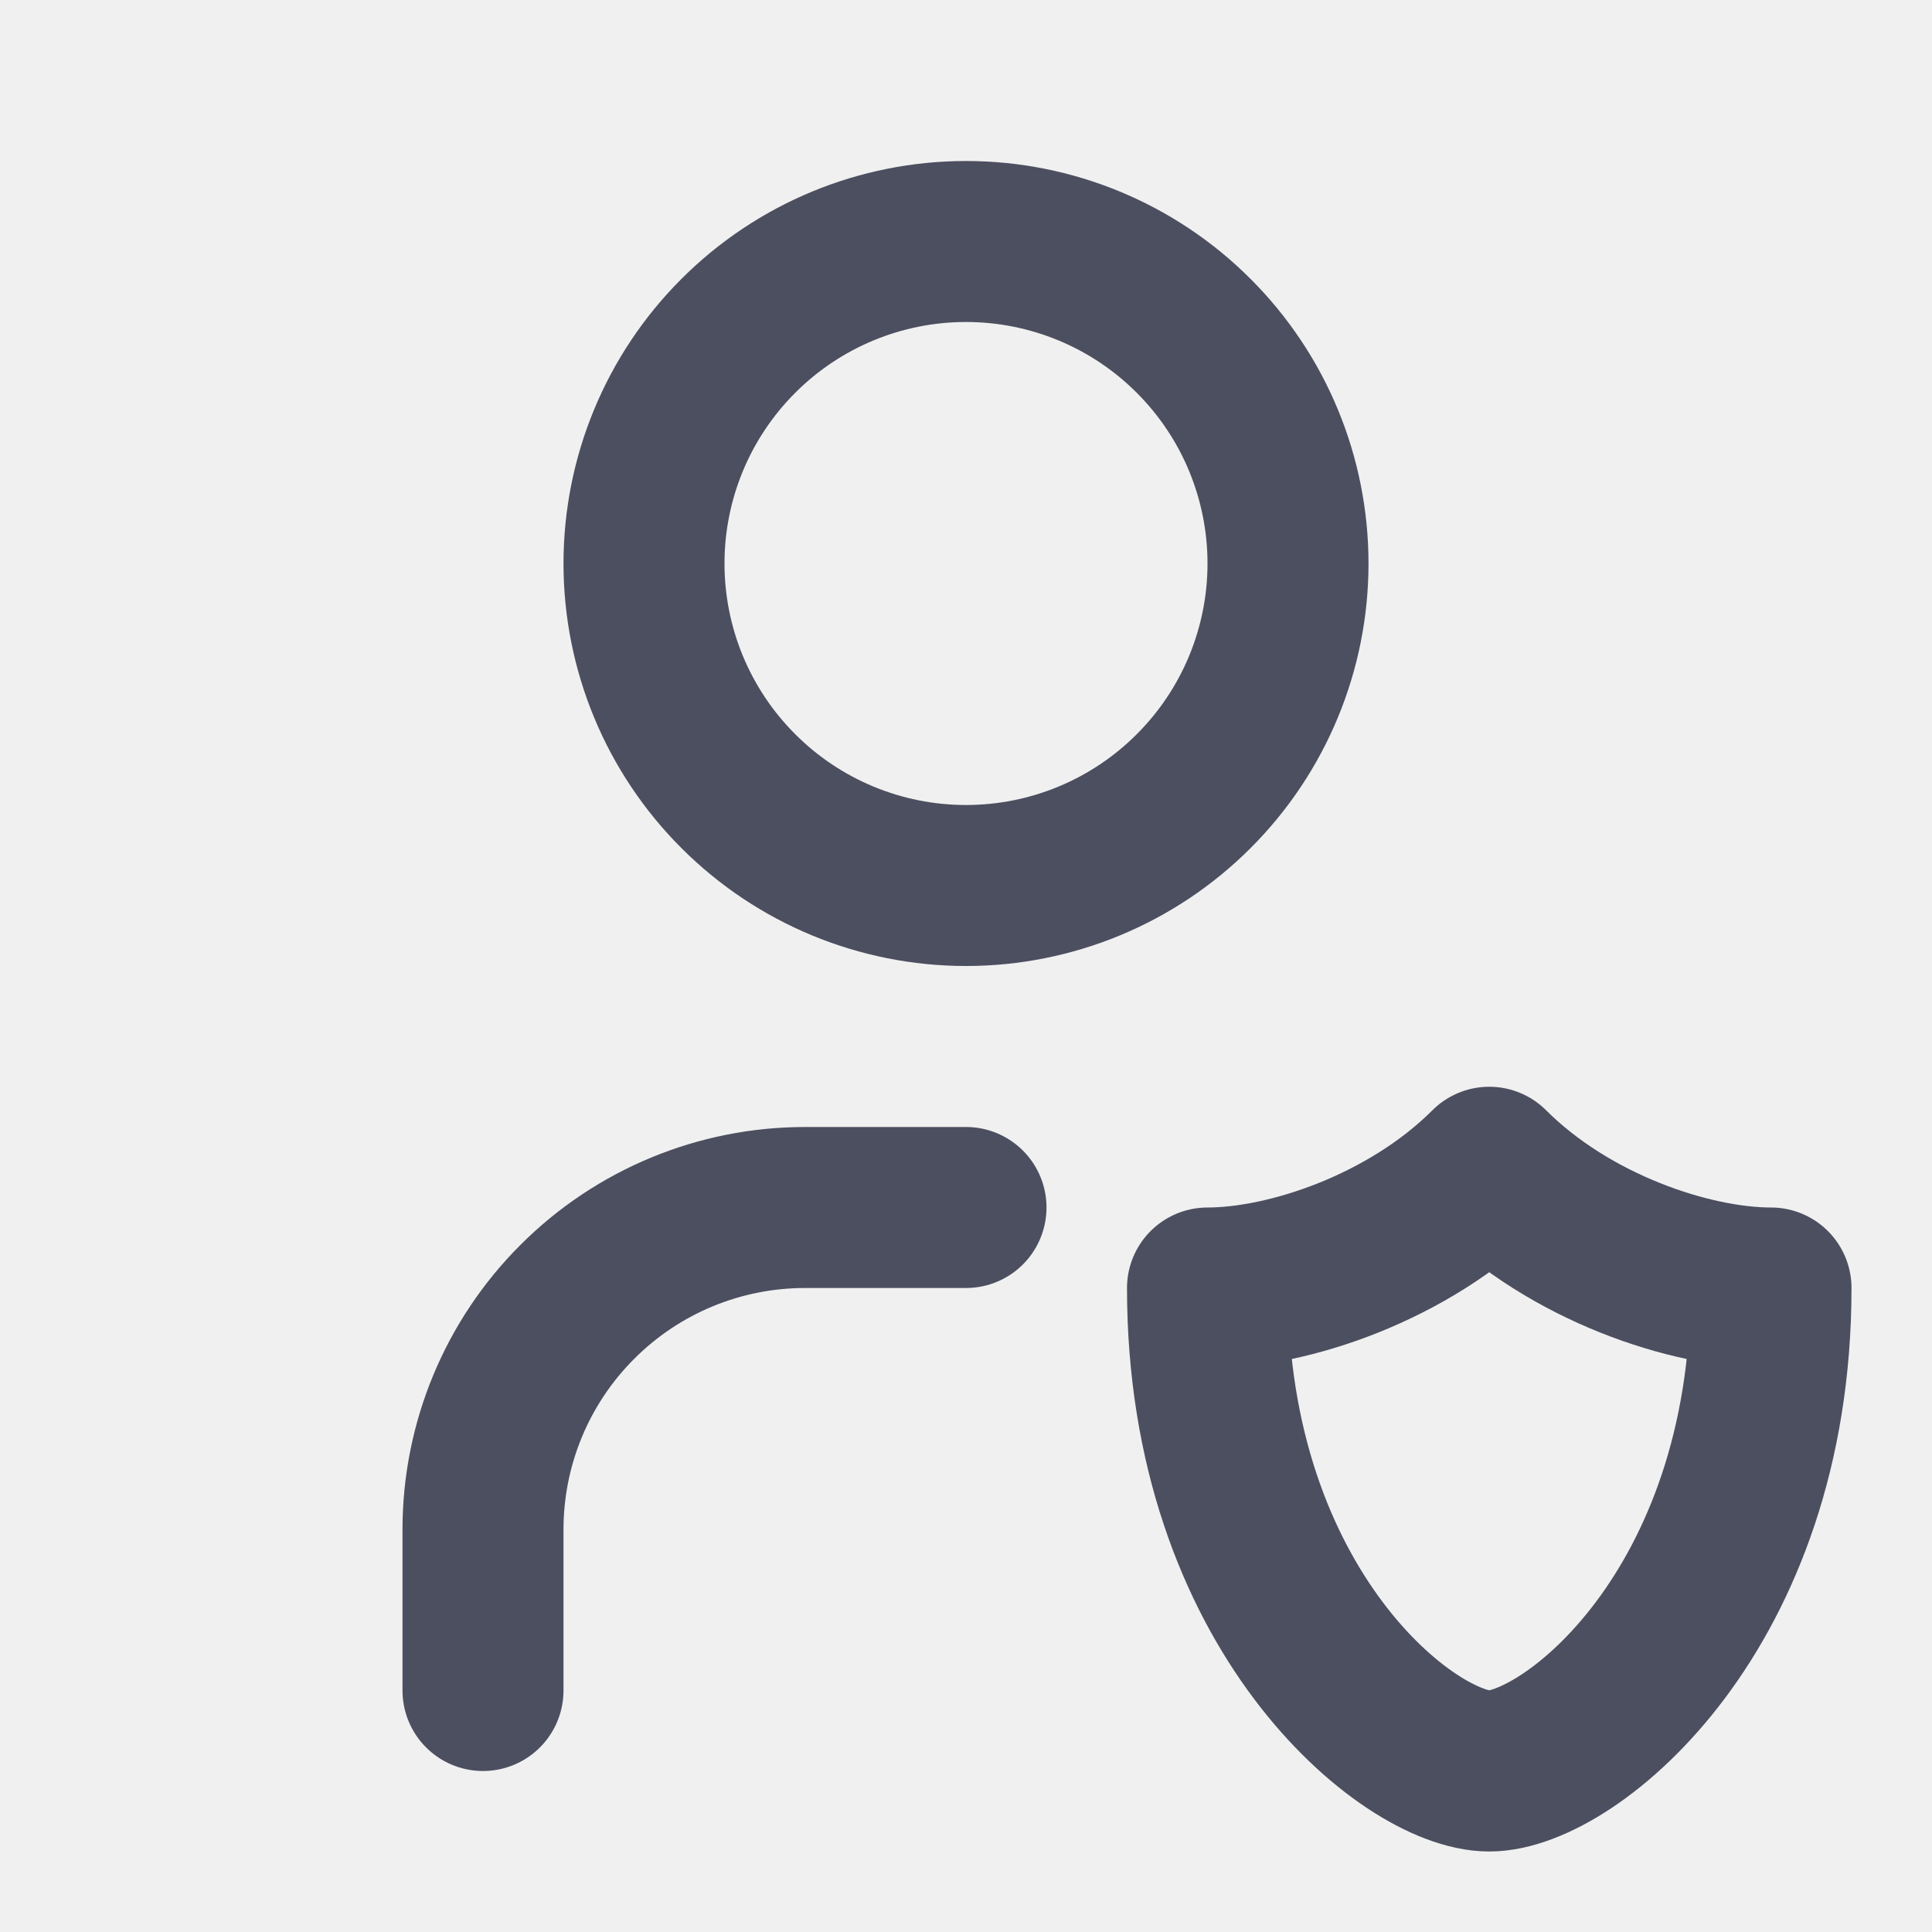
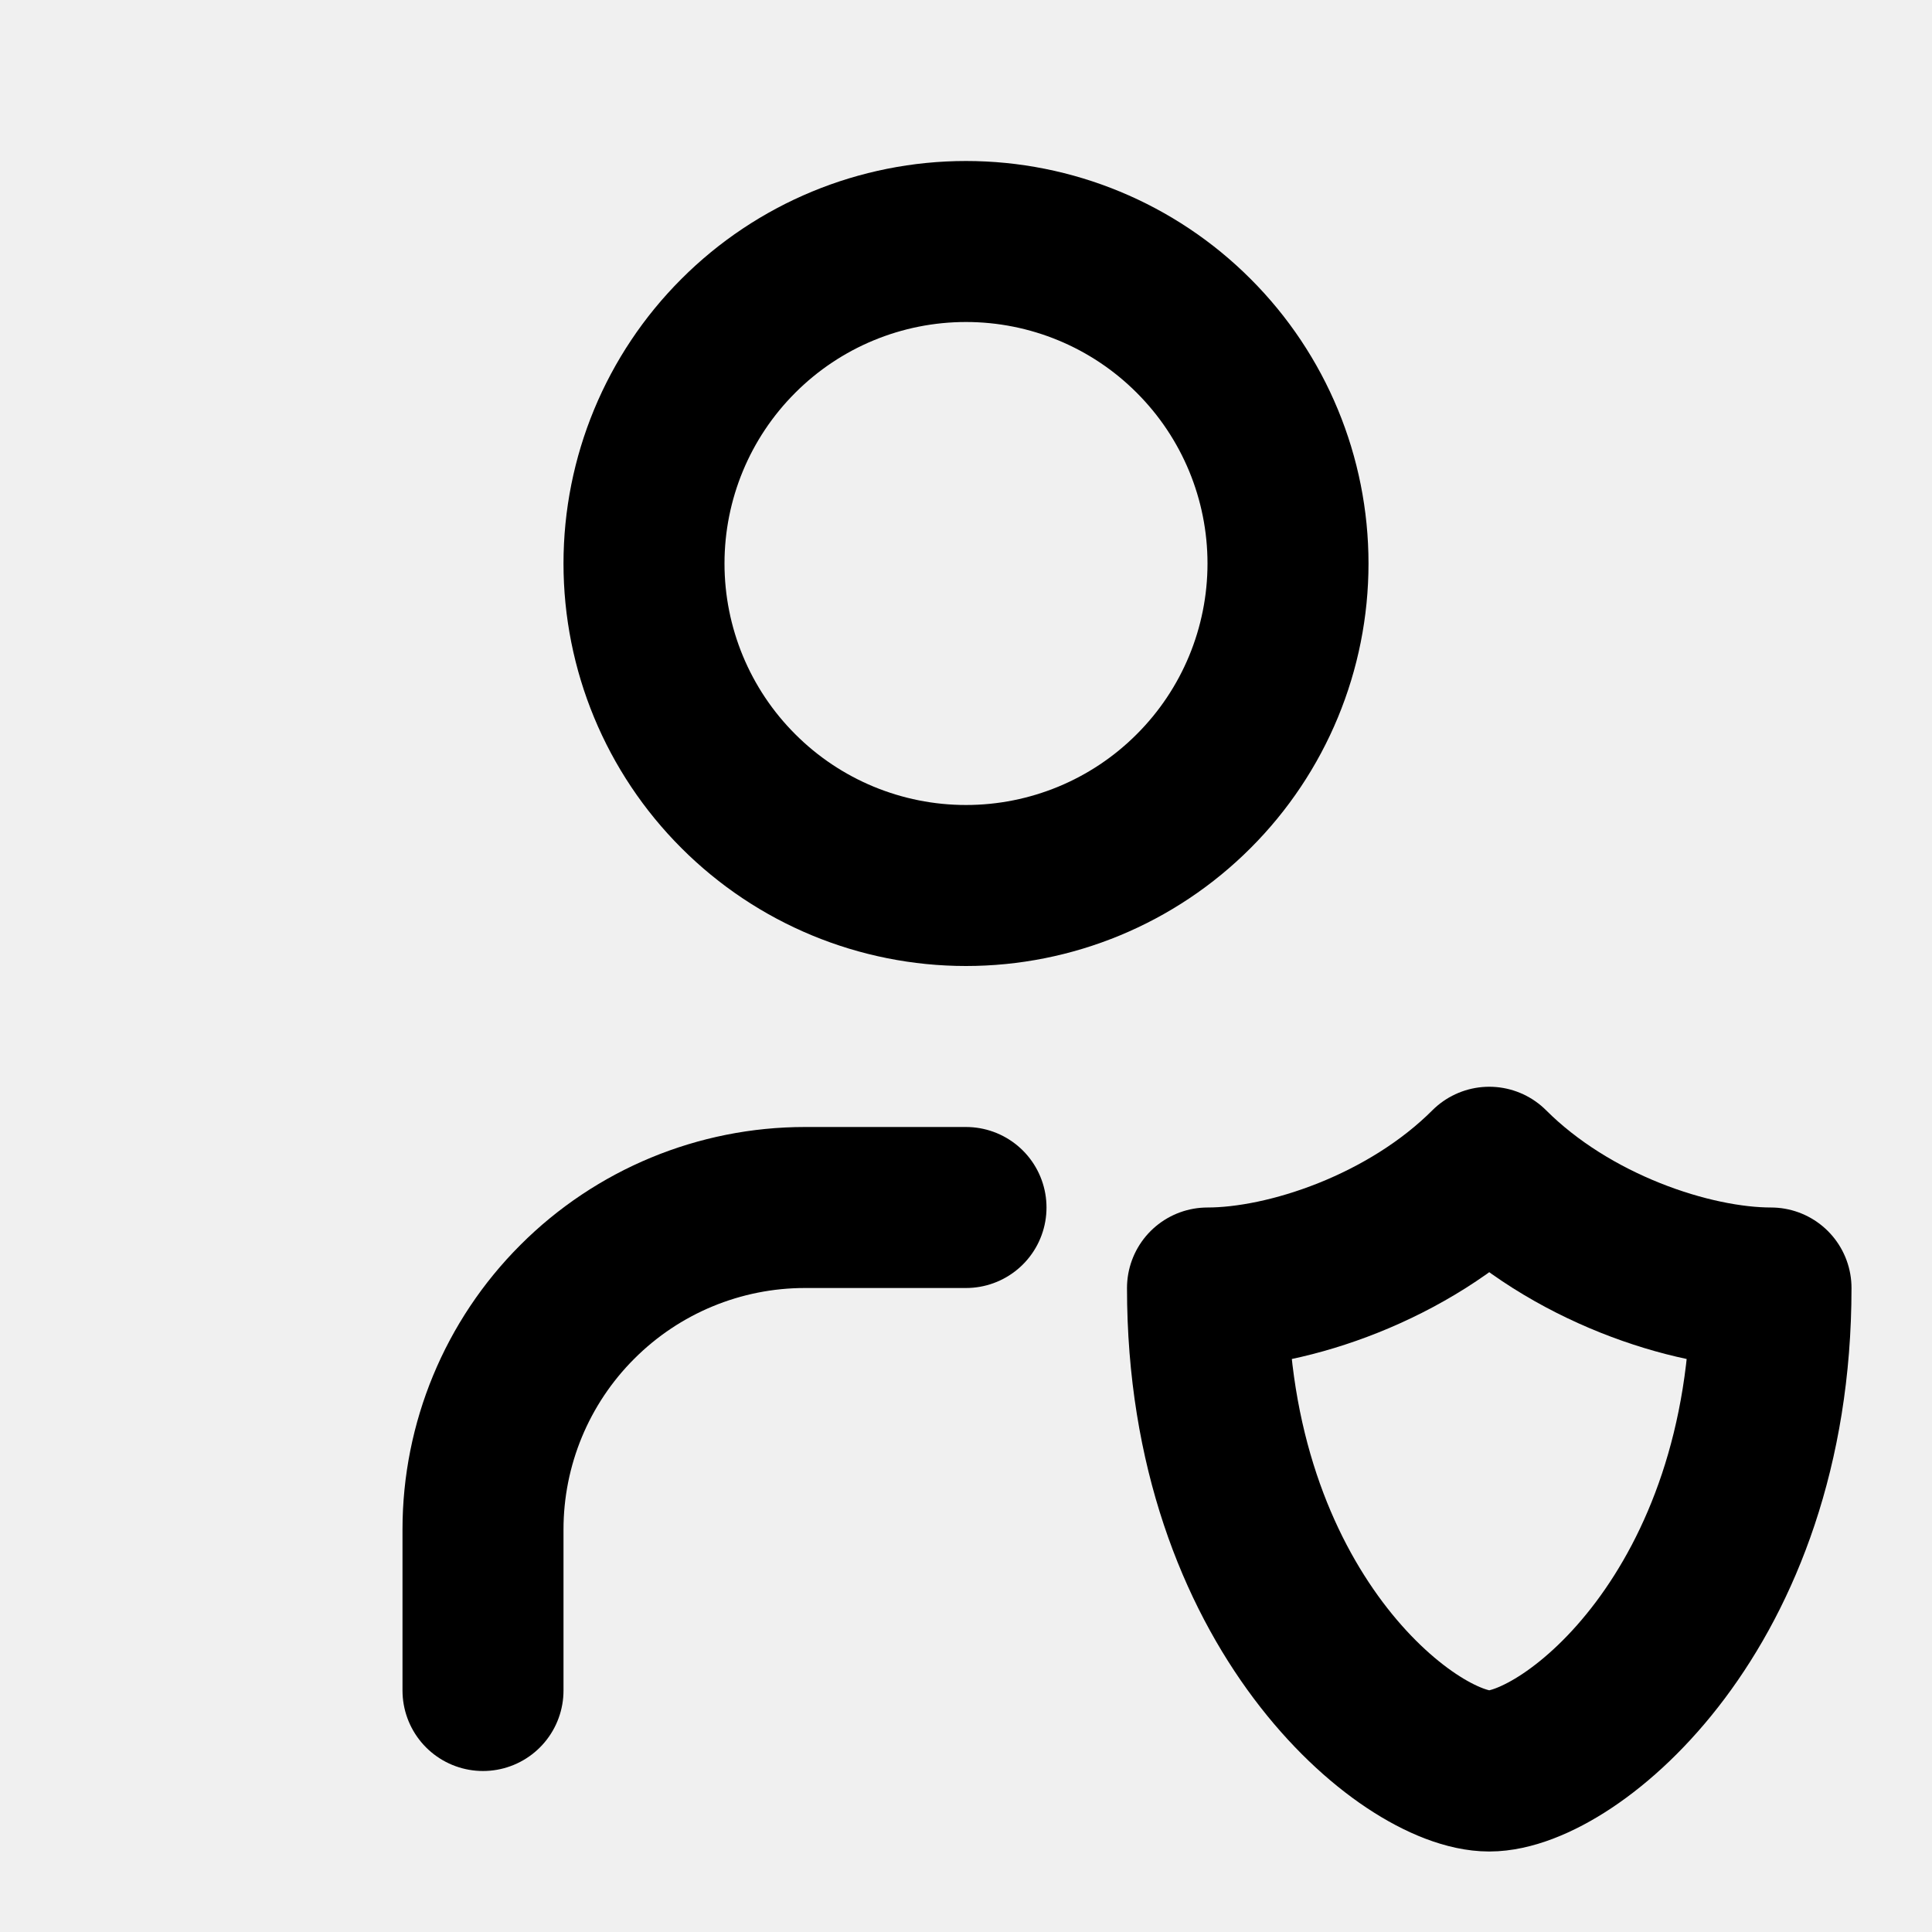
<svg xmlns="http://www.w3.org/2000/svg" width="24" height="24" viewBox="0 0 24 24" fill="none">
-   <g clip-path="url(#clip0_252_26909)">
-     <path d="M6 21V19C6 17.939 6.421 16.922 7.172 16.172C7.922 15.421 8.939 15 10 15H12" stroke="#4C4F60" stroke-width="2" stroke-linecap="round" stroke-linejoin="round" />
-     <path d="M22 16C22 20 19.5 22 18.5 22C17.5 22 15 20 15 16C16 16 17.5 15.5 18.5 14.5C19.5 15.5 21 16 22 16Z" stroke="#4C4F60" stroke-width="2" stroke-linecap="round" stroke-linejoin="round" />
-     <path d="M8 7C8 8.061 8.421 9.078 9.172 9.828C9.922 10.579 10.939 11 12 11C13.061 11 14.078 10.579 14.828 9.828C15.579 9.078 16 8.061 16 7C16 5.939 15.579 4.922 14.828 4.172C14.078 3.421 13.061 3 12 3C10.939 3 9.922 3.421 9.172 4.172C8.421 4.922 8 5.939 8 7Z" stroke="#4C4F60" stroke-width="2" stroke-linecap="round" stroke-linejoin="round" />
+   <g clip-path="url(#clip0_496_5954)">
+     <path d="M6 21V19C6 17.939 6.421 16.922 7.172 16.172C7.922 15.421 8.939 15 10 15H12" stroke="currentColor" stroke-width="2" stroke-linecap="round" stroke-linejoin="round" />
+     <path d="M22 16C22 20 19.5 22 18.5 22C17.5 22 15 20 15 16C16 16 17.5 15.5 18.5 14.5C19.5 15.5 21 16 22 16Z" stroke="currentColor" stroke-width="2" stroke-linecap="round" stroke-linejoin="round" />
+     <path d="M8 7C8 8.061 8.421 9.078 9.172 9.828C9.922 10.579 10.939 11 12 11C13.061 11 14.078 10.579 14.828 9.828C15.579 9.078 16 8.061 16 7C16 5.939 15.579 4.922 14.828 4.172C14.078 3.421 13.061 3 12 3C10.939 3 9.922 3.421 9.172 4.172C8.421 4.922 8 5.939 8 7Z" stroke="currentColor" stroke-width="2" stroke-linecap="round" stroke-linejoin="round" />
  </g>
  <defs>
-     <clipPath id="clip0_252_26909">
+     <clipPath id="clip0_496_5954">
      <rect width="24" height="24" fill="white" />
    </clipPath>
  </defs>
</svg>
